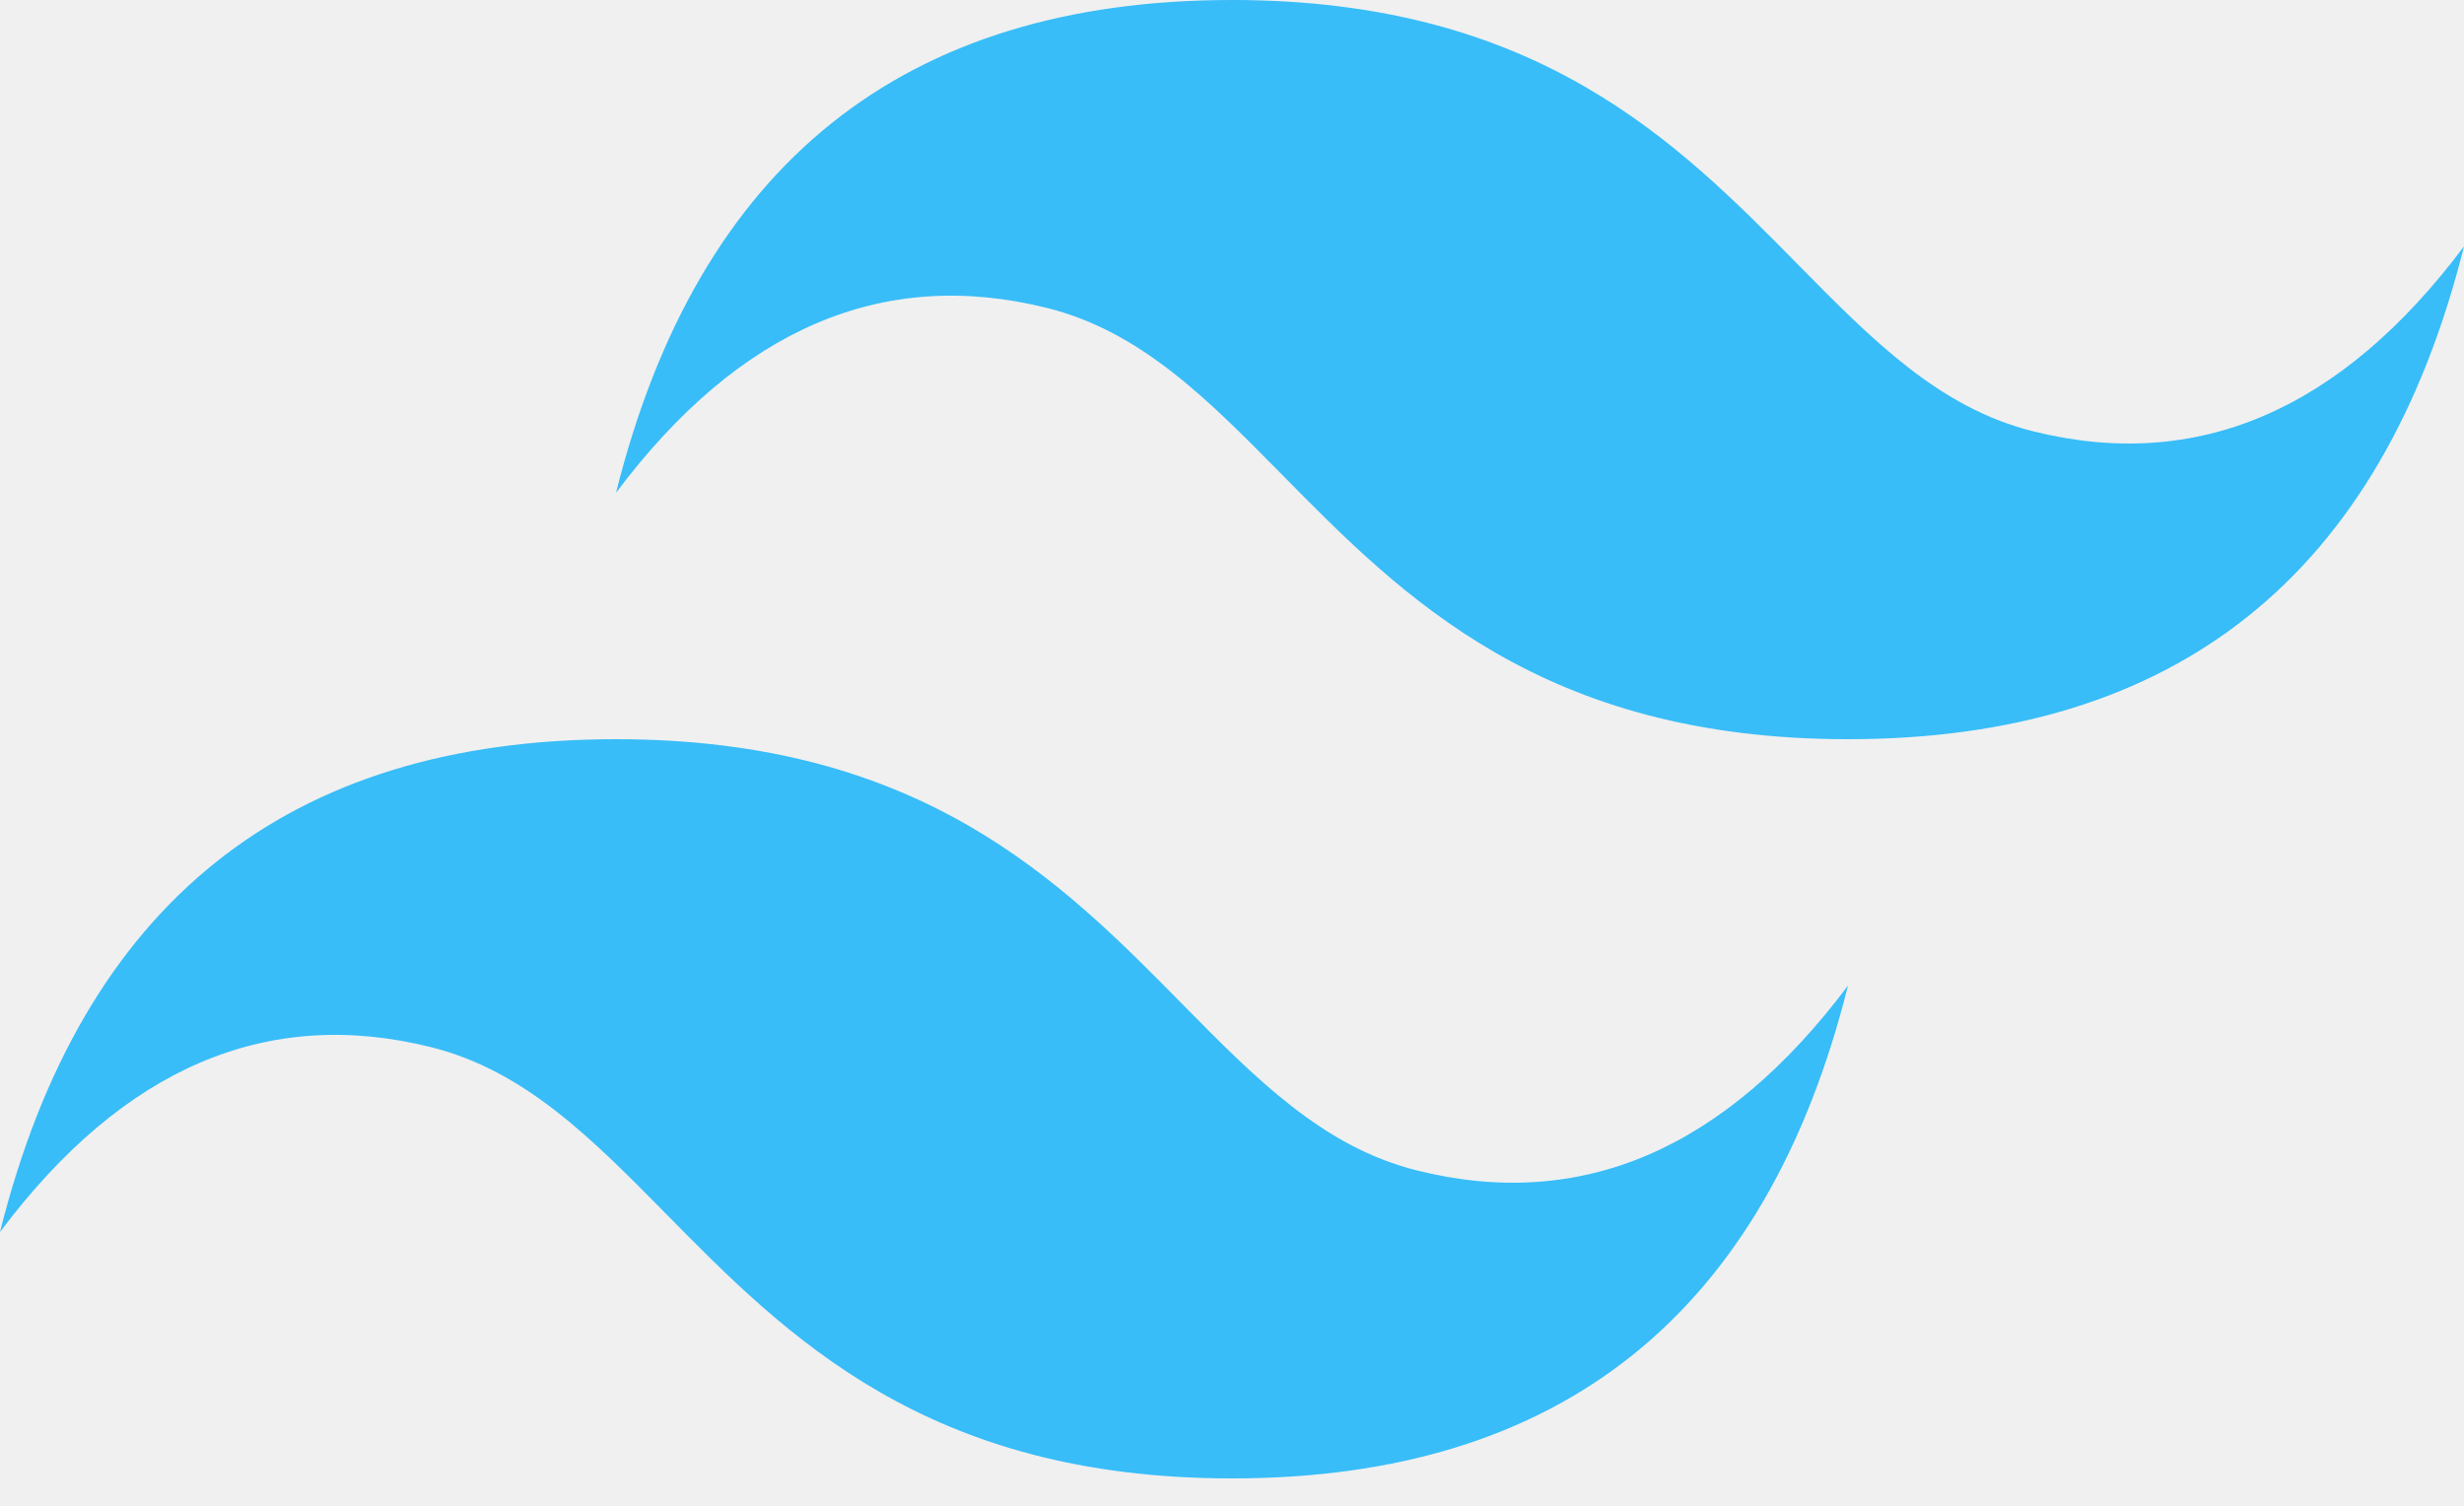
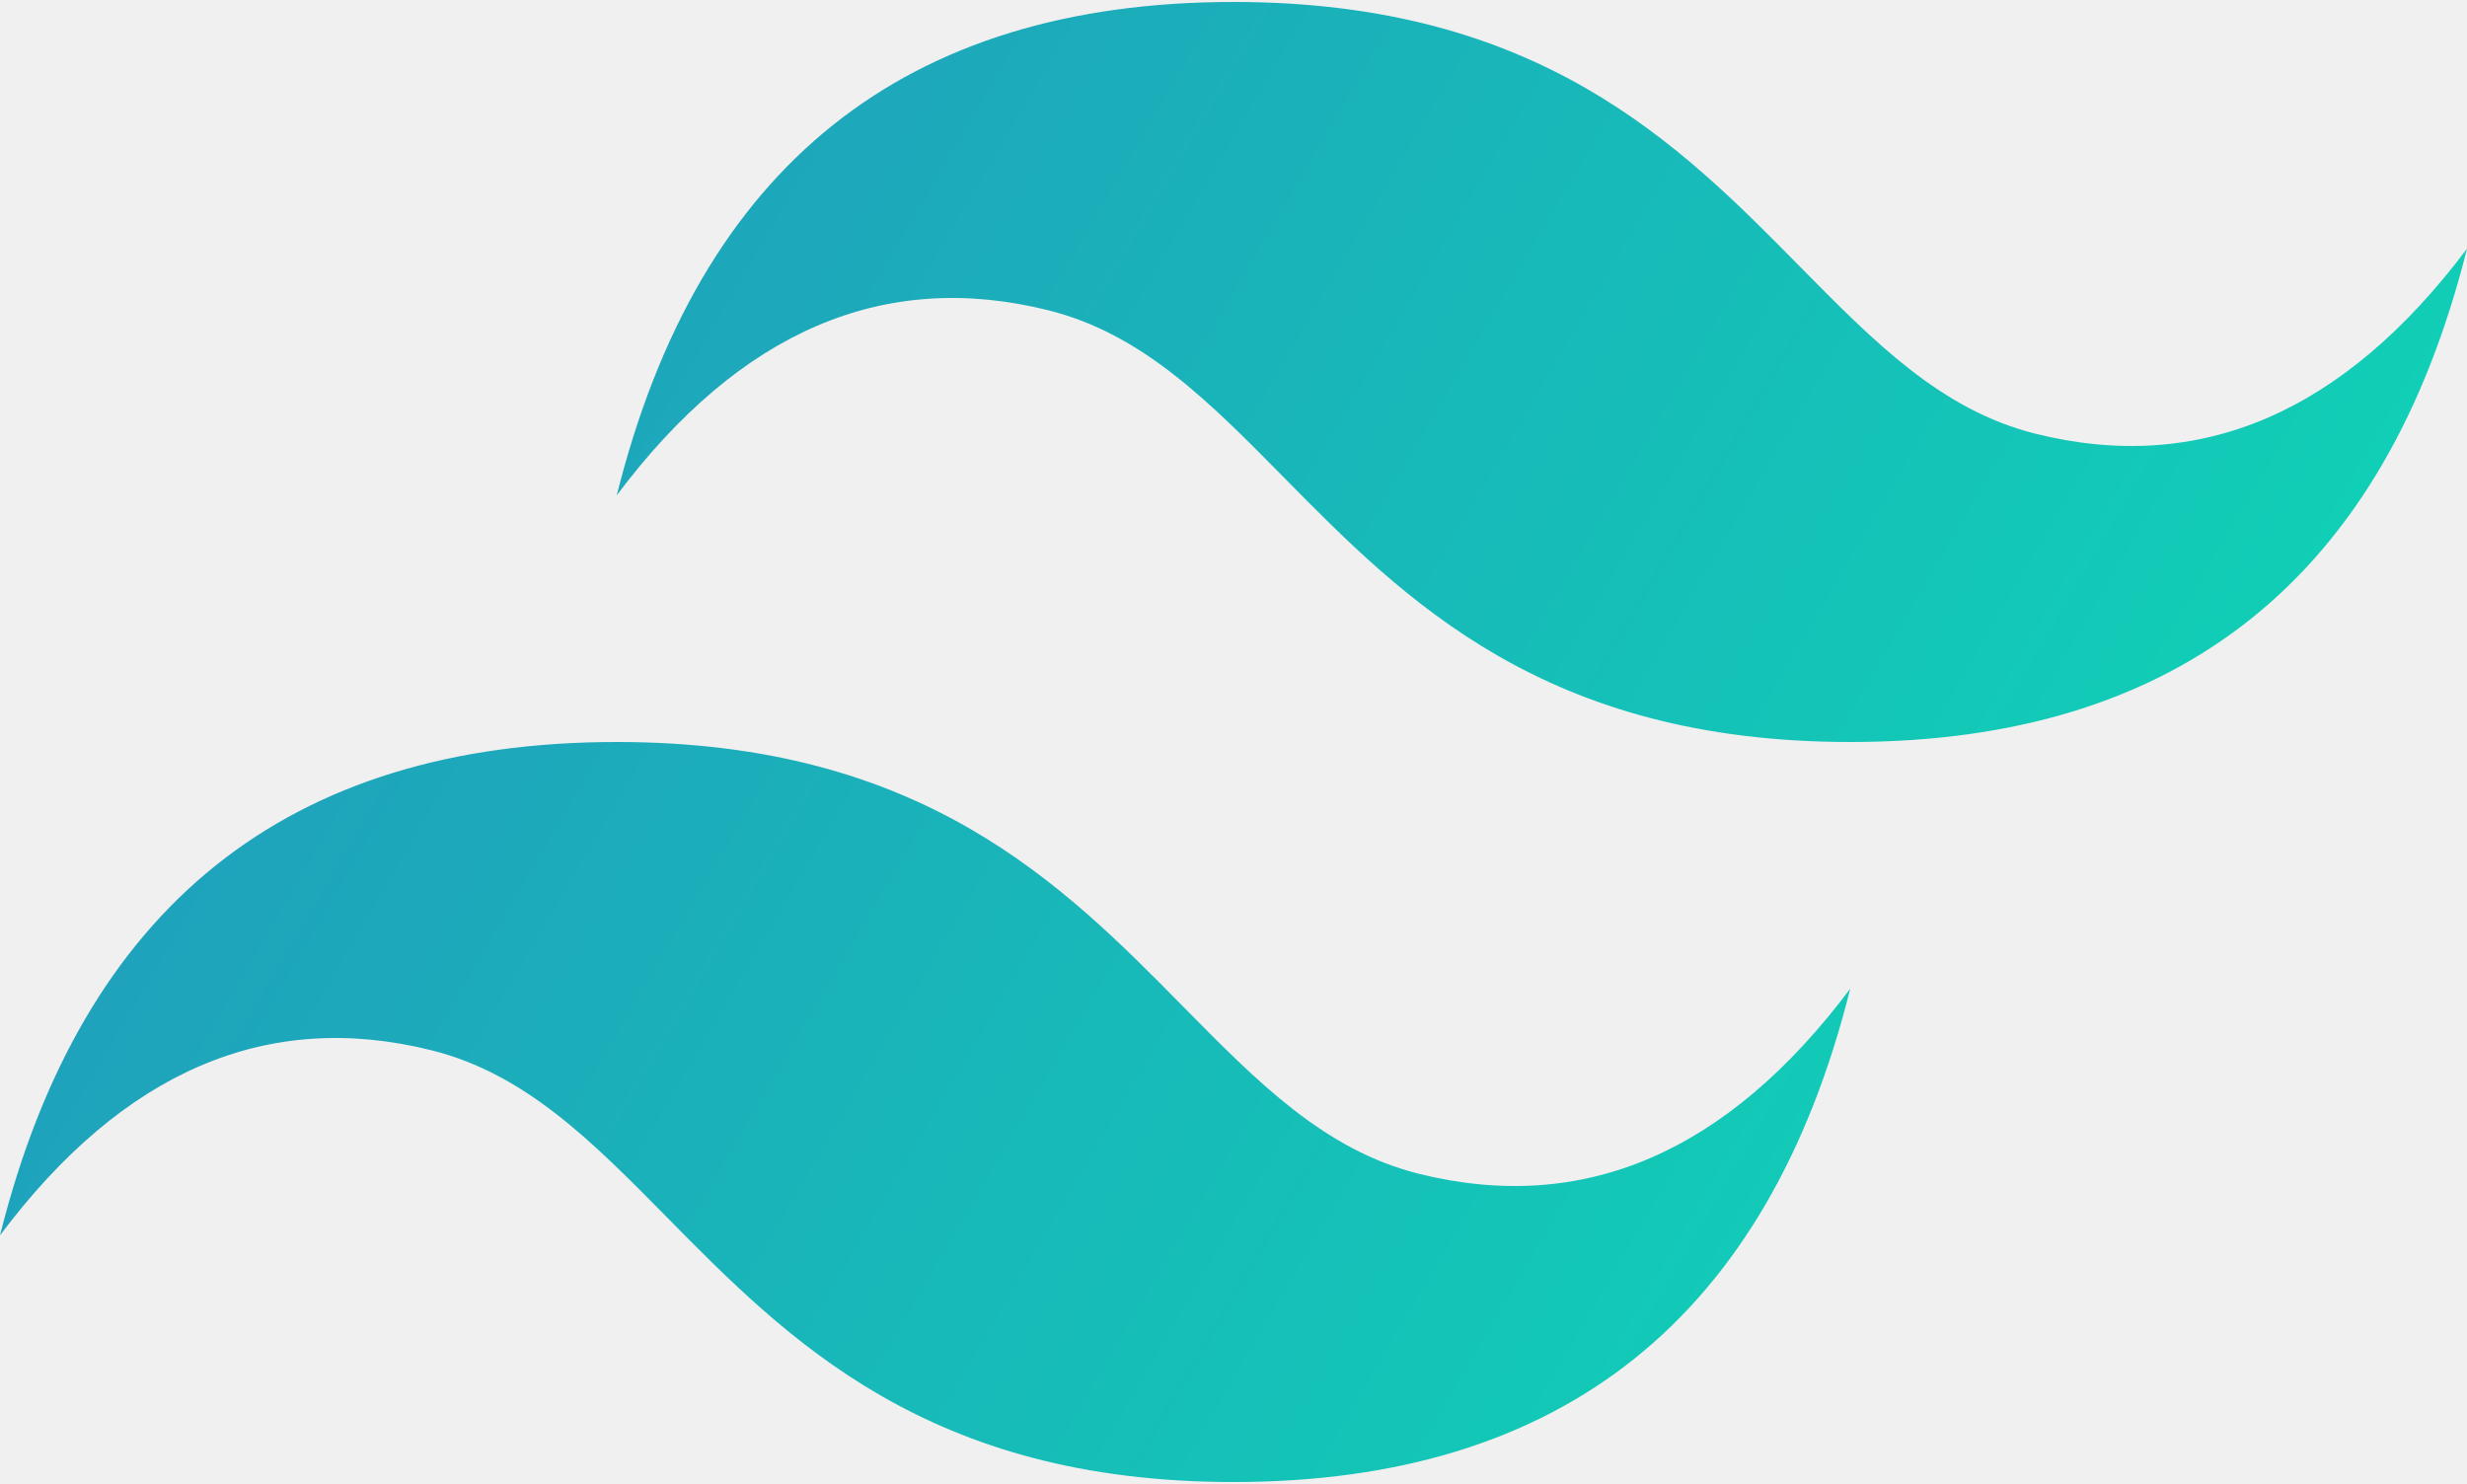
- <svg xmlns="http://www.w3.org/2000/svg" fill="none" viewBox="0 0 54 33">
-   <g clip-path="url(#prefix__clip0)">
-     <path fill="#38bdf8" fill-rule="evenodd" d="M27 0c-7.2 0-11.7 3.6-13.5 10.8 2.7-3.6 5.85-4.95 9.45-4.05 2.054.513 3.522 2.004 5.147 3.653C30.744 13.09 33.808 16.2 40.5 16.2c7.2 0 11.7-3.6 13.5-10.8-2.7 3.6-5.85 4.95-9.45 4.05-2.054-.513-3.522-2.004-5.147-3.653C36.756 3.11 33.692 0 27 0zM13.5 16.2C6.3 16.2 1.8 19.8 0 27c2.7-3.6 5.85-4.95 9.45-4.05 2.054.514 3.522 2.004 5.147 3.653C17.244 29.29 20.308 32.4 27 32.4c7.2 0 11.7-3.6 13.5-10.8-2.7 3.6-5.85 4.95-9.45 4.05-2.054-.513-3.522-2.004-5.147-3.653C23.256 19.31 20.192 16.2 13.5 16.2z" clip-rule="evenodd" />
-   </g>
-   <defs>
-     <clipPath id="prefix__clip0">
-       <path fill="#fff" d="M0 0h54v32.4H0z" />
-     </clipPath>
-   </defs>
+ <svg xmlns="http://www.w3.org/2000/svg" height="1504" preserveAspectRatio="xMidYMid" width="2500" viewBox="0 0 256 153.6">
+   <linearGradient id="a" x1="-2.778%" y1="32%" y2="67.556%">
+     <stop offset="0" stop-color="#2298bd" />
+     <stop offset="1" stop-color="#0ed7b5" />
+   </linearGradient>
+   <path d="M128 0C93.867 0 72.533 17.067 64 51.2 76.8 34.133 91.733 27.733 108.8 32c9.737 2.434 16.697 9.499 24.401 17.318C145.751 62.057 160.275 76.8 192 76.8c34.133 0 55.467-17.067 64-51.2-12.8 17.067-27.733 23.467-44.8 19.2-9.737-2.434-16.697-9.499-24.401-17.318C174.249 14.743 159.725 0 128 0zM64 76.8C29.867 76.8 8.533 93.867 0 128c12.8-17.067 27.733-23.467 44.8-19.2 9.737 2.434 16.697 9.499 24.401 17.318C81.751 138.857 96.275 153.6 128 153.6c34.133 0 55.467-17.067 64-51.2-12.8 17.067-27.733 23.467-44.8 19.2-9.737-2.434-16.697-9.499-24.401-17.318C110.249 91.543 95.725 76.8 64 76.8z" fill="url(#a)" />
</svg>
